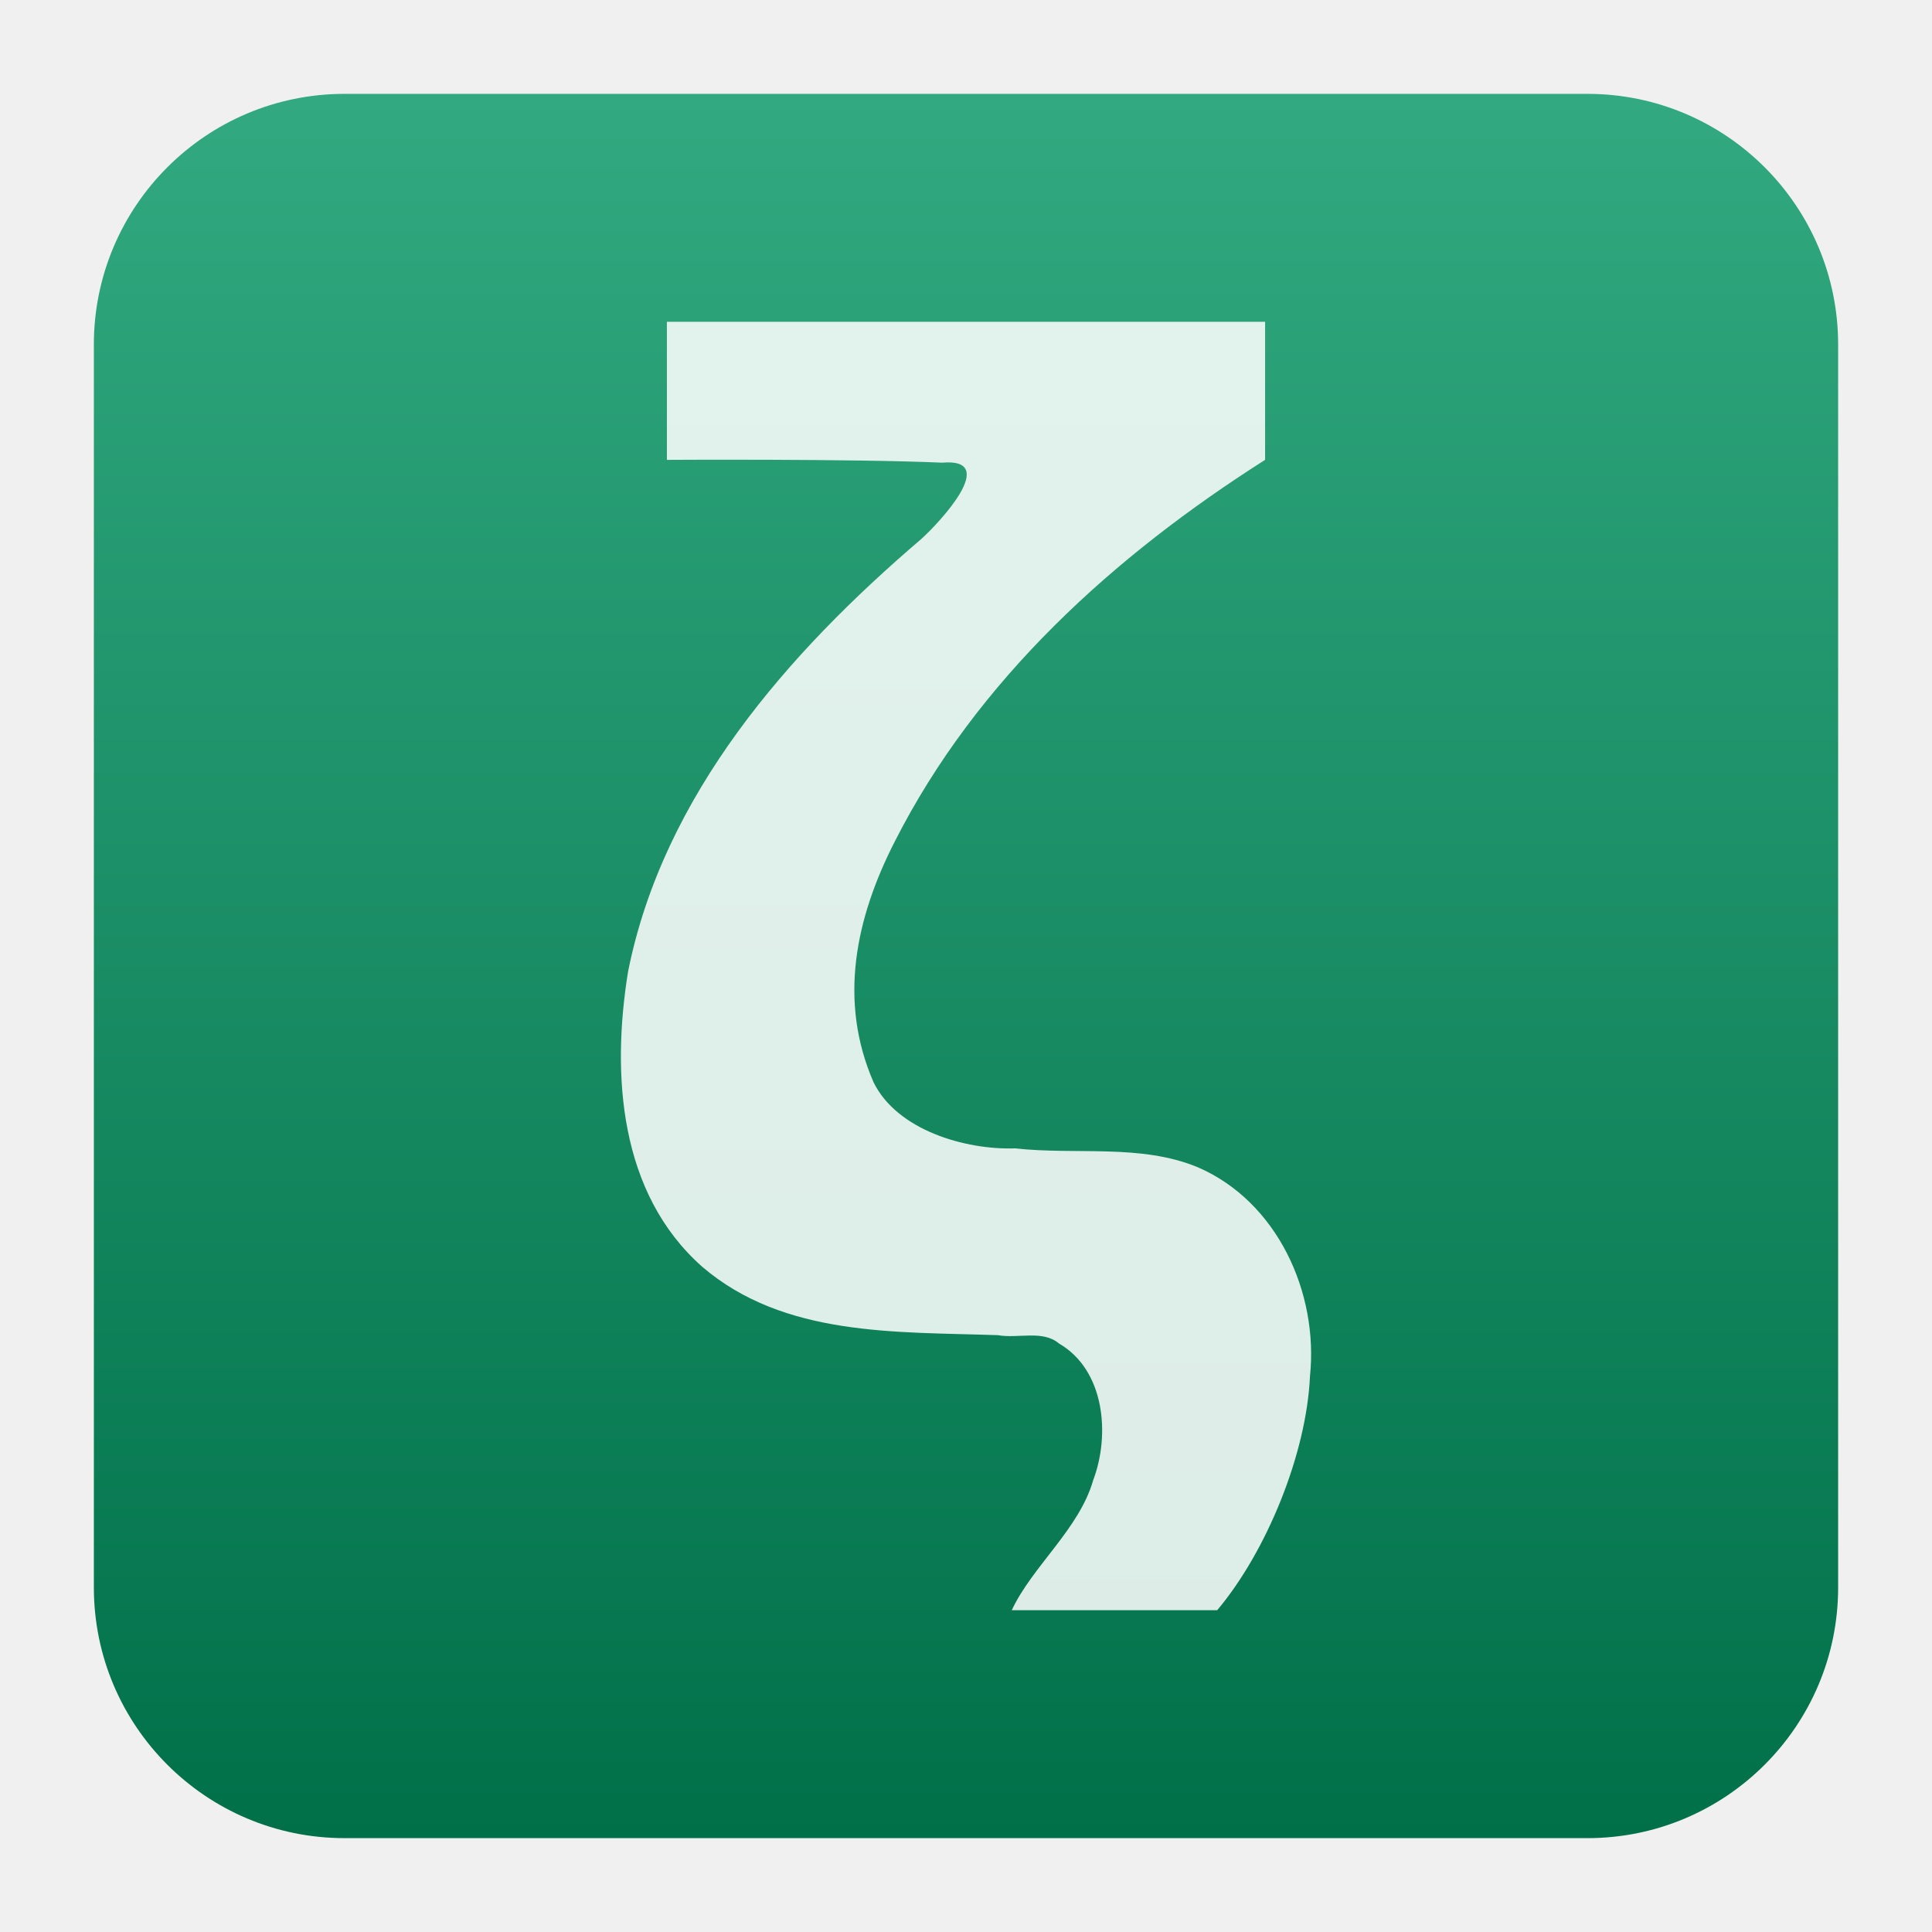
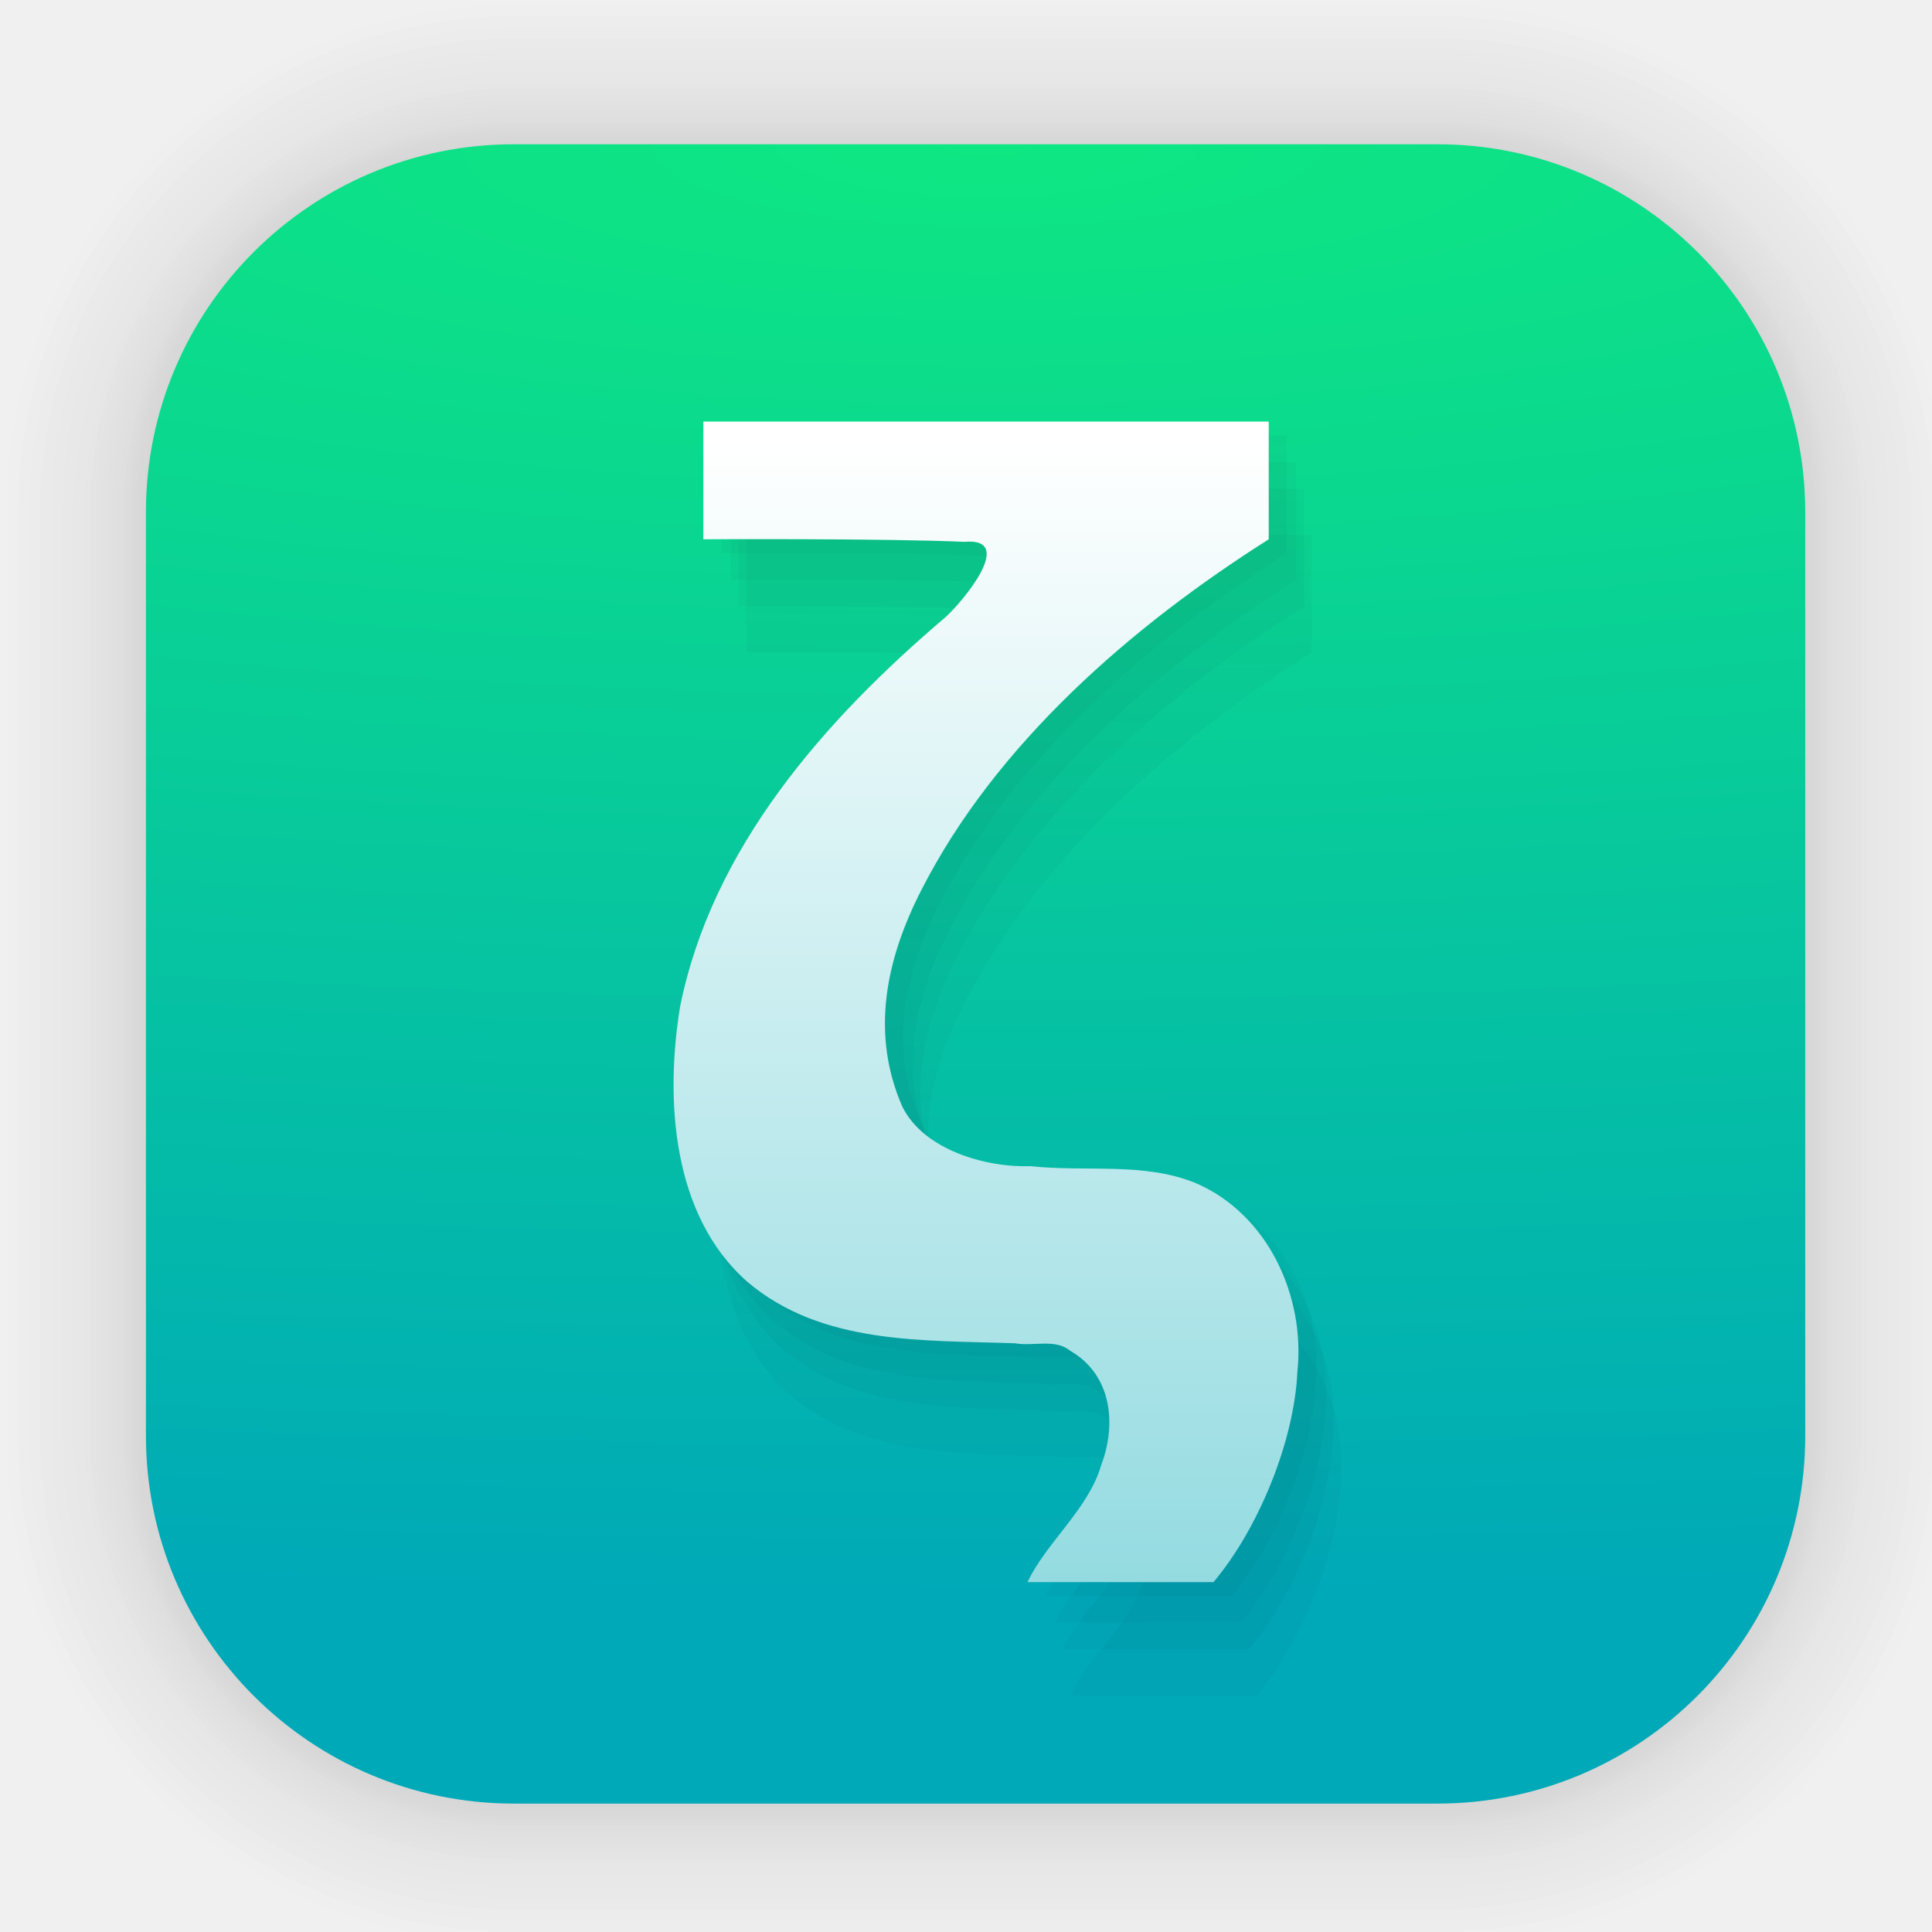
- <svg xmlns="http://www.w3.org/2000/svg" clip-rule="evenodd" fill-rule="evenodd" stroke-linejoin="round" stroke-miterlimit="2" viewBox="0 0 48 48">
-   <linearGradient id="a" x2="1" gradientTransform="matrix(0 -43.3373 43.3373 0 201.9 45.6687)" gradientUnits="userSpaceOnUse">
-     <stop stop-color="#007049" offset="0" />
-     <stop stop-color="#32a980" offset="1" />
-   </linearGradient>
-   <path d="m45.668 8.56c0-3.438-2.79-6.228-6.228-6.228h-30.88c-3.438 0-6.228 2.79-6.228 6.228v30.88c0 3.438 2.79 6.228 6.228 6.228h30.88c3.438 0 6.228-2.79 6.228-6.228z" fill="url(#a)" />
-   <path d="m25.137 40.005c.508-1.09 1.675-2.014 2.023-3.23.427-1.128.289-2.735-.848-3.395-.405-.345-1.02-.117-1.518-.208-2.519-.088-5.308.048-7.348-1.7-2.067-1.83-2.255-4.778-1.842-7.332.875-4.39 3.968-7.915 7.282-10.746.467-.421 1.962-2.026.52-1.899-2.189-.098-6.837-.07-6.837-.07v-3.43h14.862v3.43c-3.743 2.379-7.157 5.453-9.202 9.485-.975 1.909-1.405 3.96-.526 5.978.581 1.186 2.267 1.685 3.521 1.643 1.505.169 3.11-.121 4.537.47 1.973.855 3.001 3.114 2.785 5.191-.086 1.931-1.081 4.359-2.305 5.813z" fill="#fff" fill-opacity=".86" fill-rule="nonzero" />
+ <svg xmlns="http://www.w3.org/2000/svg" xmlns:xlink="http://www.w3.org/1999/xlink" width="128" height="128" viewBox="0 0 33.867 33.867" version="1.1" id="svg1829">
+   <defs id="defs1823">
+     <linearGradient id="linearGradient1632">
+       <stop style="stop-color:#ffffff;stop-opacity:1;" offset="0" id="stop1628" />
+       <stop style="stop-color:#00aab7;stop-opacity:1" offset="1" id="stop1630" />
+     </linearGradient>
+     <linearGradient id="linearGradient884">
+       <stop style="stop-color:#0ee782;stop-opacity:1" offset="0" id="stop880" />
+       <stop style="stop-color:#00a9b8;stop-opacity:1" offset="1" id="stop882" />
+     </linearGradient>
+     <radialGradient xlink:href="#linearGradient884" id="radialGradient886" cx="17.31" cy="2.53" fx="17.31" fy="2.53" r="14.544" gradientUnits="userSpaceOnUse" gradientTransform="matrix(7.161795,0,0,1.7511,-106.6599,-1.899952)" />
+     <linearGradient xlink:href="#linearGradient1632" id="linearGradient1634" x1="11.808" y1="7.702" x2="11.808" y2="55.343" gradientUnits="userSpaceOnUse" />
+   </defs>
+   <g id="layer1">
+     <g id="g1702" transform="matrix(0.9757321,0,0,0.9757321,-65.58674,-37.19236)" style="opacity:0.297">
+       <rect style="fill:none;fill-opacity:1;stroke:#000000;stroke-width:0.1;stroke-linecap:round;stroke-linejoin:round;stroke-miterlimit:4;stroke-dasharray:none;stroke-opacity:0.02" id="rect1634" width="29.811" height="29.811" x="69.84" y="40.71" rx="6.61" ry="6.61" />
+       <rect ry="6.61" rx="6.61" y="40.71" x="69.84" height="29.811" width="29.811" id="rect1638" style="fill:none;fill-opacity:1;stroke:#000000;stroke-width:0.2;stroke-linecap:round;stroke-linejoin:round;stroke-miterlimit:4;stroke-dasharray:none;stroke-opacity:0.02" />
+       <rect style="fill:none;fill-opacity:1;stroke:#000000;stroke-width:0.3;stroke-linecap:round;stroke-linejoin:round;stroke-miterlimit:4;stroke-dasharray:none;stroke-opacity:0.02" id="rect1640" width="29.811" height="29.811" x="69.84" y="40.71" rx="6.61" ry="6.61" />
+       <rect ry="6.61" rx="6.61" y="40.71" x="69.84" height="29.811" width="29.811" id="rect1642" style="fill:none;fill-opacity:1;stroke:#000000;stroke-width:0.4;stroke-linecap:round;stroke-linejoin:round;stroke-miterlimit:4;stroke-dasharray:none;stroke-opacity:0.02" />
+       <rect style="fill:none;fill-opacity:1;stroke:#000000;stroke-width:0.5;stroke-linecap:round;stroke-linejoin:round;stroke-miterlimit:4;stroke-dasharray:none;stroke-opacity:0.02" id="rect1644" width="29.811" height="29.811" x="69.84" y="40.71" rx="6.61" ry="6.61" />
+       <rect ry="6.61" rx="6.61" y="40.71" x="69.84" height="29.811" width="29.811" id="rect1646" style="fill:none;fill-opacity:1;stroke:#000000;stroke-width:0.6;stroke-linecap:round;stroke-linejoin:round;stroke-miterlimit:4;stroke-dasharray:none;stroke-opacity:0.02" />
+       <rect style="fill:none;fill-opacity:1;stroke:#000000;stroke-width:0.7;stroke-linecap:round;stroke-linejoin:round;stroke-miterlimit:4;stroke-dasharray:none;stroke-opacity:0.02" id="rect1648" width="29.811" height="29.811" x="69.84" y="40.71" rx="6.61" ry="6.61" />
+       <rect ry="6.61" rx="6.61" y="40.71" x="69.84" height="29.811" width="29.811" id="rect1650" style="fill:none;fill-opacity:1;stroke:#000000;stroke-width:0.8;stroke-linecap:round;stroke-linejoin:round;stroke-miterlimit:4;stroke-dasharray:none;stroke-opacity:0.02" />
+       <rect style="fill:none;fill-opacity:1;stroke:#000000;stroke-width:1;stroke-linecap:round;stroke-linejoin:round;stroke-miterlimit:4;stroke-dasharray:none;stroke-opacity:0.02" id="rect1652" width="29.811" height="29.811" x="69.84" y="40.71" rx="6.61" ry="6.61" />
+       <rect ry="6.61" rx="6.61" y="40.71" x="69.84" height="29.811" width="29.811" id="rect1654" style="fill:none;fill-opacity:1;stroke:#000000;stroke-width:1.2;stroke-linecap:round;stroke-linejoin:round;stroke-miterlimit:4;stroke-dasharray:none;stroke-opacity:0.02" />
+       <rect style="fill:none;fill-opacity:1;stroke:#000000;stroke-width:1.4;stroke-linecap:round;stroke-linejoin:round;stroke-miterlimit:4;stroke-dasharray:none;stroke-opacity:0.02" id="rect1656" width="29.811" height="29.811" x="69.84" y="40.71" rx="6.61" ry="6.61" />
+       <rect ry="6.61" rx="6.61" y="40.71" x="69.84" height="29.811" width="29.811" id="rect1658" style="fill:none;fill-opacity:1;stroke:#000000;stroke-width:1.6;stroke-linecap:round;stroke-linejoin:round;stroke-miterlimit:4;stroke-dasharray:none;stroke-opacity:0.02" />
+       <rect style="fill:none;fill-opacity:1;stroke:#000000;stroke-width:1.8;stroke-linecap:round;stroke-linejoin:round;stroke-miterlimit:4;stroke-dasharray:none;stroke-opacity:0.02" id="rect1660" width="29.811" height="29.811" x="69.84" y="40.71" rx="6.61" ry="6.61" />
+       <rect ry="6.61" rx="6.61" y="40.71" x="69.84" height="29.811" width="29.811" id="rect1662" style="fill:none;fill-opacity:1;stroke:#000000;stroke-width:2;stroke-linecap:round;stroke-linejoin:round;stroke-miterlimit:4;stroke-dasharray:none;stroke-opacity:0.02" />
+       <rect style="fill:none;fill-opacity:1;stroke:#000000;stroke-width:2.2;stroke-linecap:round;stroke-linejoin:round;stroke-miterlimit:4;stroke-dasharray:none;stroke-opacity:0.02" id="rect1664" width="29.811" height="29.811" x="69.84" y="40.71" rx="6.61" ry="6.61" />
+       <rect ry="6.61" rx="6.61" y="40.71" x="69.84" height="29.811" width="29.811" id="rect1666" style="fill:none;fill-opacity:1;stroke:#000000;stroke-width:2.6;stroke-linecap:round;stroke-linejoin:round;stroke-miterlimit:4;stroke-dasharray:none;stroke-opacity:0.02" />
+       <rect style="fill:none;fill-opacity:1;stroke:#000000;stroke-width:3;stroke-linecap:round;stroke-linejoin:round;stroke-miterlimit:4;stroke-dasharray:none;stroke-opacity:0.02" id="rect1668" width="29.811" height="29.811" x="69.84" y="40.71" rx="6.61" ry="6.61" />
+       <rect ry="6.61" rx="6.61" y="40.71" x="69.84" height="29.811" width="29.811" id="rect1670" style="fill:none;fill-opacity:1;stroke:#000000;stroke-width:3.4;stroke-linecap:round;stroke-linejoin:round;stroke-miterlimit:4;stroke-dasharray:none;stroke-opacity:0.02" />
+       <rect style="fill:none;fill-opacity:1;stroke:#000000;stroke-width:3.8;stroke-linecap:round;stroke-linejoin:round;stroke-miterlimit:4;stroke-dasharray:none;stroke-opacity:0.02" id="rect1672" width="29.811" height="29.811" x="69.84" y="40.71" rx="6.61" ry="6.61" />
+       <rect ry="6.61" rx="6.61" y="40.71" x="69.84" height="29.811" width="29.811" id="rect1674" style="fill:none;fill-opacity:1;stroke:#000000;stroke-width:4.2;stroke-linecap:round;stroke-linejoin:round;stroke-miterlimit:4;stroke-dasharray:none;stroke-opacity:0.02" />
+       <rect style="fill:none;fill-opacity:1;stroke:#000000;stroke-width:4.6;stroke-linecap:round;stroke-linejoin:round;stroke-miterlimit:4;stroke-dasharray:none;stroke-opacity:0.02" id="rect1676" width="29.811" height="29.811" x="69.84" y="40.71" rx="6.61" ry="6.61" />
+       <rect ry="6.61" rx="6.61" y="40.71" x="69.84" height="29.811" width="29.811" id="rect1678" style="fill:none;fill-opacity:1;stroke:#000000;stroke-width:5;stroke-linecap:round;stroke-linejoin:round;stroke-miterlimit:4;stroke-dasharray:none;stroke-opacity:0.02" />
+     </g>
+     <rect style="fill:url(#radialGradient886);fill-opacity:1;stroke-width:2.688;stroke-linecap:round;stroke-linejoin:round" id="rect849-5" width="29.087" height="29.087" x="2.558" y="2.529" rx="6.449" ry="6.449" />
+     <g id="g3528" style="fill:#000e3c;fill-opacity:0.029">
+       <path style="fill:#000e3c;fill-opacity:0.029;stroke:none;stroke-width:0.522" d="m 18.329,27.977 c 0.324,-0.693 1.07,-1.28 1.292,-2.053 0.273,-0.717 0.185,-1.582 -0.542,-2.001 -0.258,-0.219 -0.651,-0.075 -0.97,-0.133 -1.609,-0.056 -3.391,0.031 -4.694,-1.08 -1.32,-1.164 -1.441,-3.194 -1.177,-4.817 0.559,-2.79 2.535,-5.031 4.652,-6.83 0.298,-0.267 1.253,-1.404 0.332,-1.322 -1.399,-0.062 -4.576,-0.045 -4.576,-0.045 V 7.632 h 9.911 v 2.064 c -2.391,1.512 -4.781,3.581 -6.087,6.144 -0.623,1.213 -0.897,2.517 -0.336,3.8 0.371,0.753 1.448,1.071 2.249,1.044 0.962,0.107 1.987,-0.077 2.898,0.299 1.261,0.543 1.917,1.979 1.779,3.299 -0.054,1.228 -0.69,2.771 -1.472,3.694 z" id="path3390" />
+       <path style="fill:#000e3c;fill-opacity:0.029;stroke:none;stroke-width:0.522" d="m 18.498,28.442 c 0.324,-0.693 1.07,-1.28 1.292,-2.053 0.273,-0.717 0.185,-1.582 -0.542,-2.001 -0.258,-0.219 -0.651,-0.075 -0.97,-0.133 -1.609,-0.056 -3.391,0.031 -4.694,-1.08 -1.32,-1.164 -1.441,-3.194 -1.177,-4.817 0.559,-2.79 2.535,-5.031 4.652,-6.83 0.298,-0.267 1.253,-1.404 0.332,-1.322 -1.399,-0.062 -4.576,-0.045 -4.576,-0.045 V 8.097 h 9.911 v 2.064 c -2.391,1.512 -4.781,3.581 -6.087,6.144 -0.623,1.213 -0.897,2.517 -0.336,3.8 0.371,0.753 1.448,1.071 2.249,1.044 0.962,0.107 1.987,-0.077 2.898,0.299 1.261,0.543 1.917,1.979 1.779,3.299 -0.054,1.228 -0.69,2.771 -1.472,3.694 z" id="path3518" />
+       <path style="fill:#000e3c;fill-opacity:0.029;stroke:none;stroke-width:0.522" d="m 18.632,28.914 c 0.324,-0.693 1.07,-1.28 1.292,-2.053 0.273,-0.717 0.185,-1.582 -0.542,-2.001 -0.258,-0.219 -0.651,-0.075 -0.97,-0.133 -1.609,-0.056 -3.391,0.031 -4.694,-1.08 -1.32,-1.164 -1.441,-3.194 -1.177,-4.817 0.559,-2.79 2.535,-5.031 4.652,-6.83 0.298,-0.267 1.253,-1.404 0.332,-1.322 -1.399,-0.062 -4.576,-0.045 -4.576,-0.045 V 8.569 h 9.911 v 2.064 c -2.391,1.512 -4.781,3.581 -6.087,6.144 -0.623,1.213 -0.897,2.517 -0.336,3.8 0.371,0.753 1.448,1.071 2.249,1.044 0.962,0.107 1.987,-0.077 2.898,0.299 1.261,0.543 1.917,1.979 1.779,3.299 -0.054,1.228 -0.69,2.771 -1.472,3.694 z" id="path3520" />
+       <path style="fill:#000e3c;fill-opacity:0.029;stroke:none;stroke-width:0.522" d="m 18.767,29.722 c 0.324,-0.693 1.07,-1.28 1.292,-2.053 0.273,-0.717 0.185,-1.582 -0.542,-2.001 -0.258,-0.219 -0.651,-0.075 -0.97,-0.133 -1.609,-0.056 -3.391,0.031 -4.694,-1.08 -1.32,-1.164 -1.441,-3.194 -1.177,-4.817 0.559,-2.79 2.535,-5.031 4.652,-6.83 0.298,-0.267 1.253,-1.404 0.332,-1.322 -1.399,-0.062 -4.576,-0.045 -4.576,-0.045 V 9.377 h 9.911 v 2.064 c -2.391,1.512 -4.781,3.581 -6.087,6.144 -0.623,1.213 -0.897,2.517 -0.336,3.8 0.371,0.753 1.448,1.071 2.249,1.044 0.962,0.107 1.987,-0.077 2.898,0.299 1.261,0.543 1.917,1.979 1.779,3.299 -0.054,1.228 -0.69,2.771 -1.472,3.694 z" id="path3522" />
+     </g>
+     <path style="fill:url(#linearGradient1634);stroke-width:0.522;stroke:none;fill-opacity:1" d="m 18.012,27.734 c 0.324,-0.693 1.07,-1.28 1.292,-2.053 0.273,-0.717 0.185,-1.582 -0.542,-2.001 -0.258,-0.219 -0.651,-0.075 -0.97,-0.133 -1.609,-0.056 -3.391,0.031 -4.694,-1.08 -1.32,-1.164 -1.441,-3.194 -1.177,-4.817 0.559,-2.79 2.535,-5.031 4.652,-6.83 0.298,-0.267 1.253,-1.404 0.332,-1.322 -1.399,-0.062 -4.576,-0.045 -4.576,-0.045 V 7.39 h 9.911 v 2.064 c -2.391,1.512 -4.781,3.581 -6.087,6.144 -0.623,1.213 -0.897,2.517 -0.336,3.8 0.371,0.753 1.448,1.071 2.249,1.044 0.962,0.107 1.987,-0.077 2.898,0.299 1.261,0.543 1.917,1.979 1.779,3.299 -0.054,1.228 -0.69,2.771 -1.472,3.694 z" id="path8" />
+   </g>
</svg>
